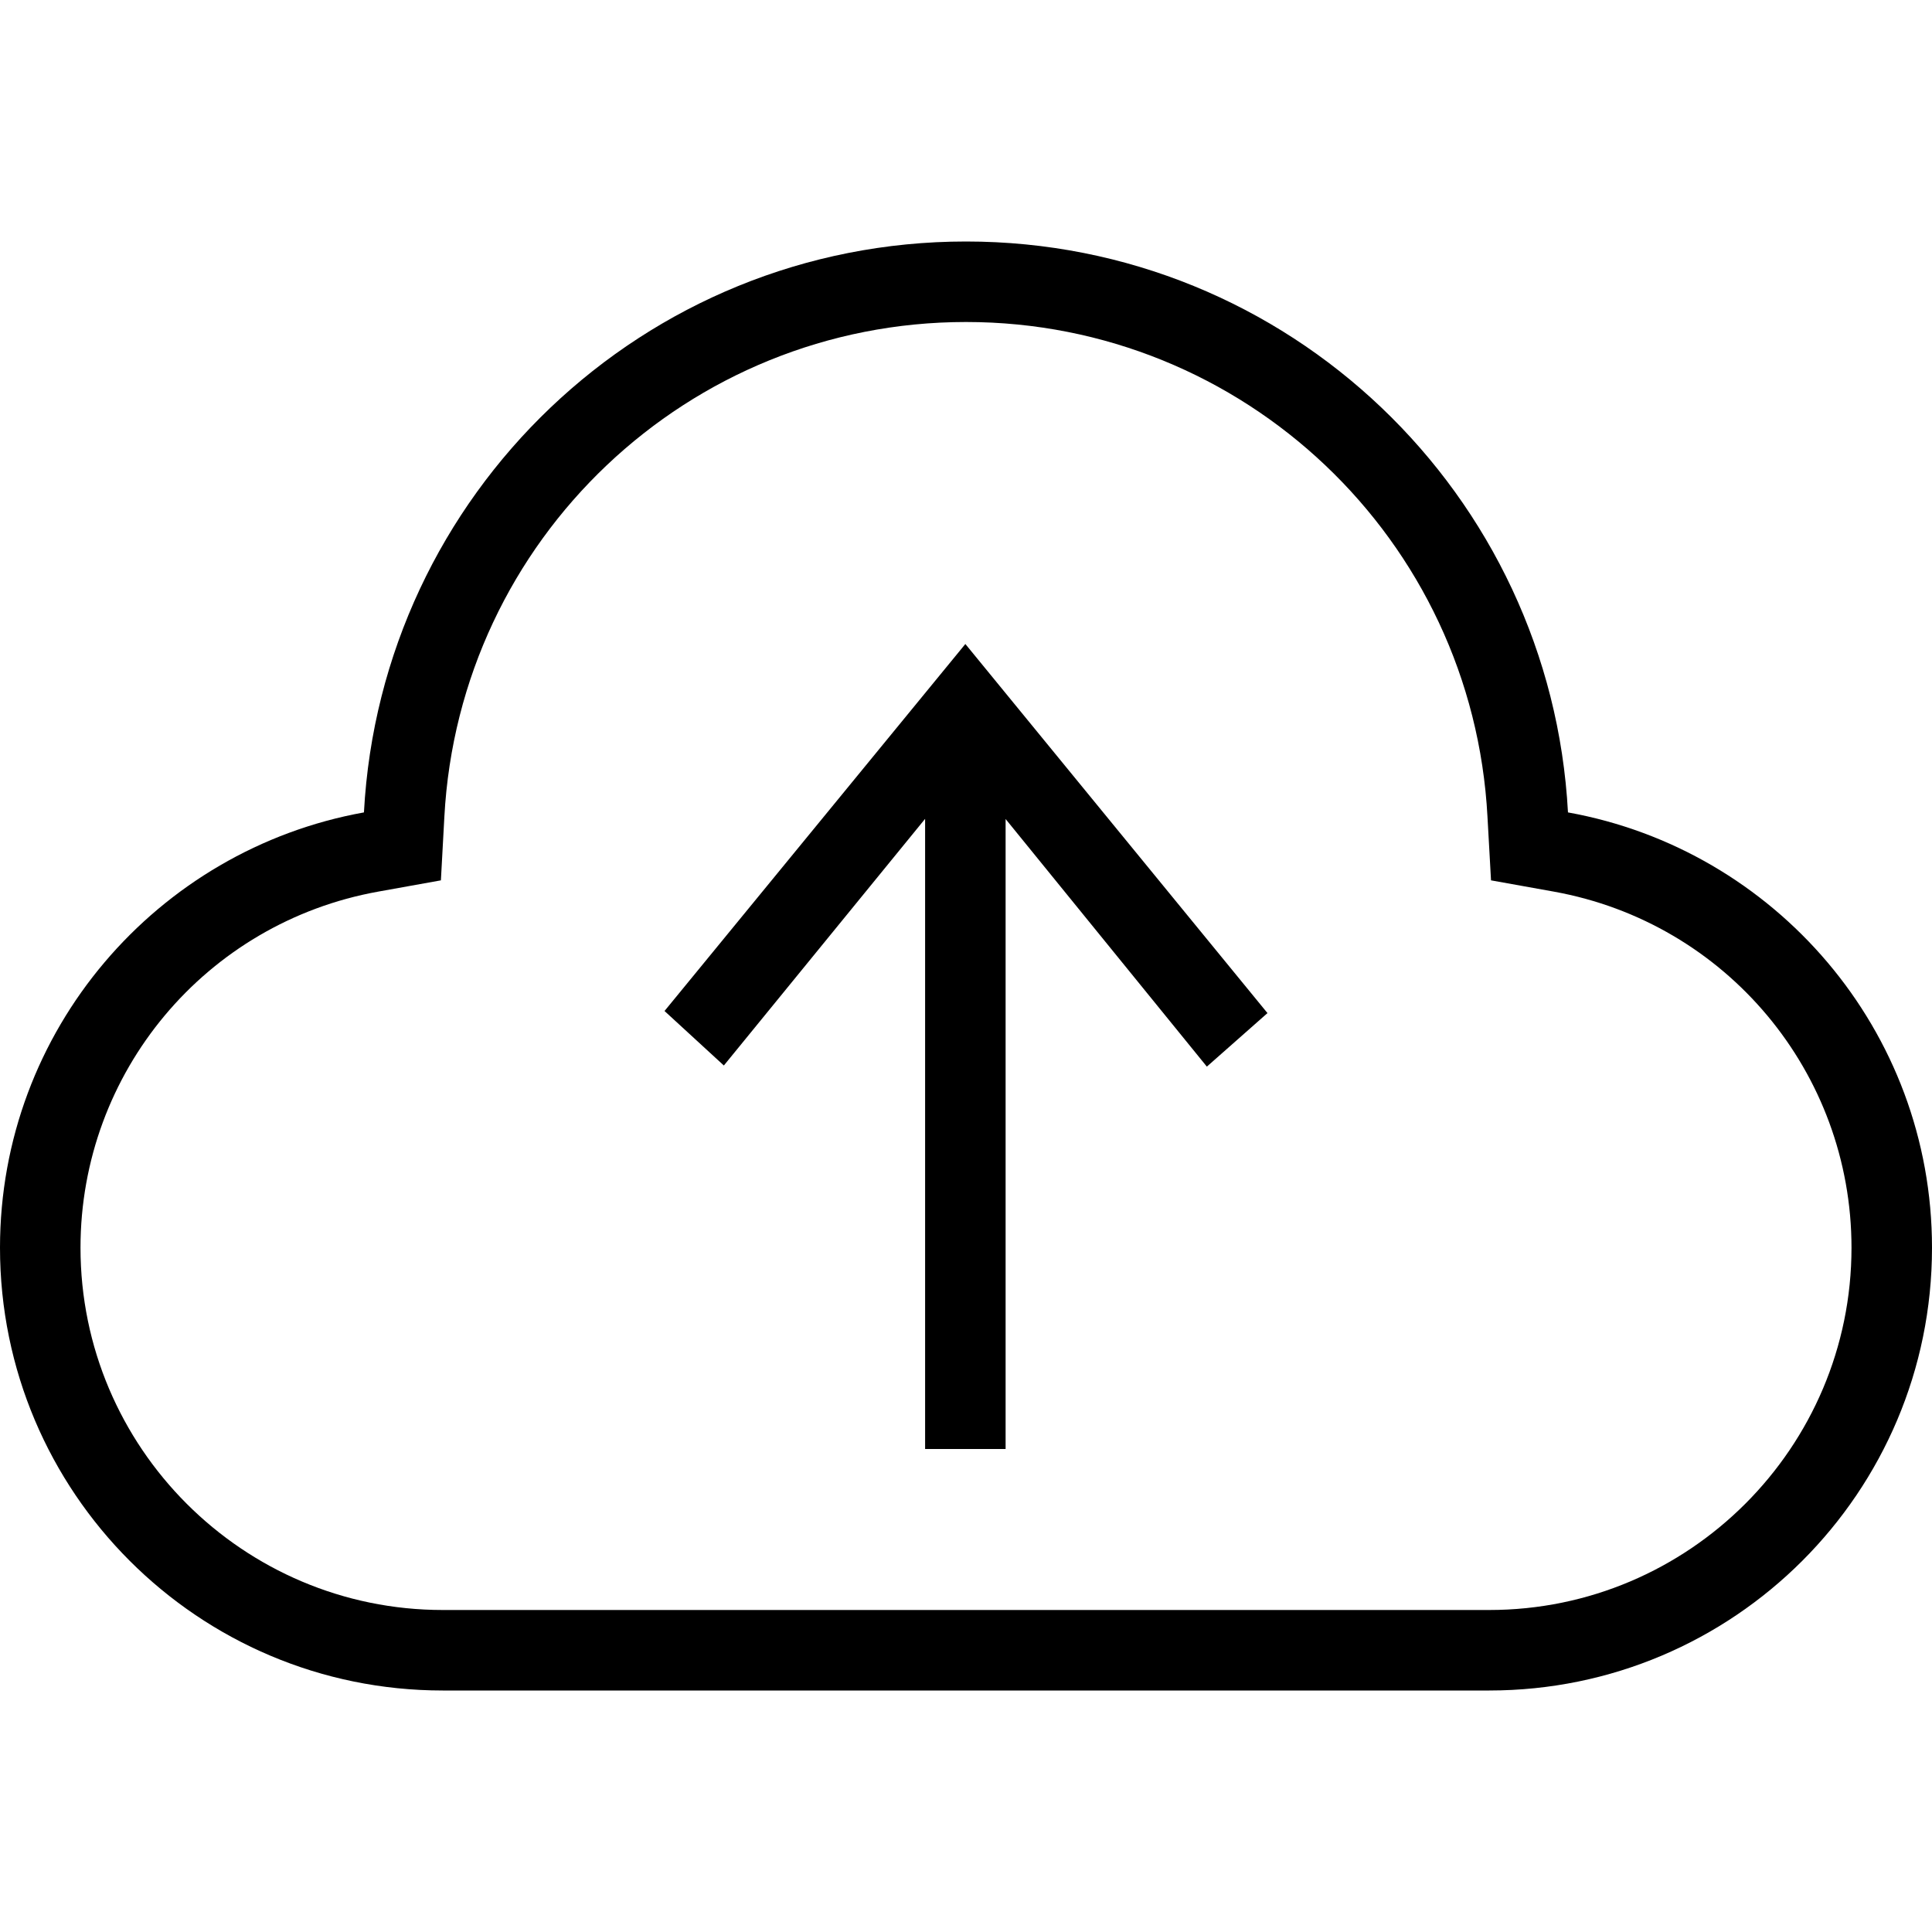
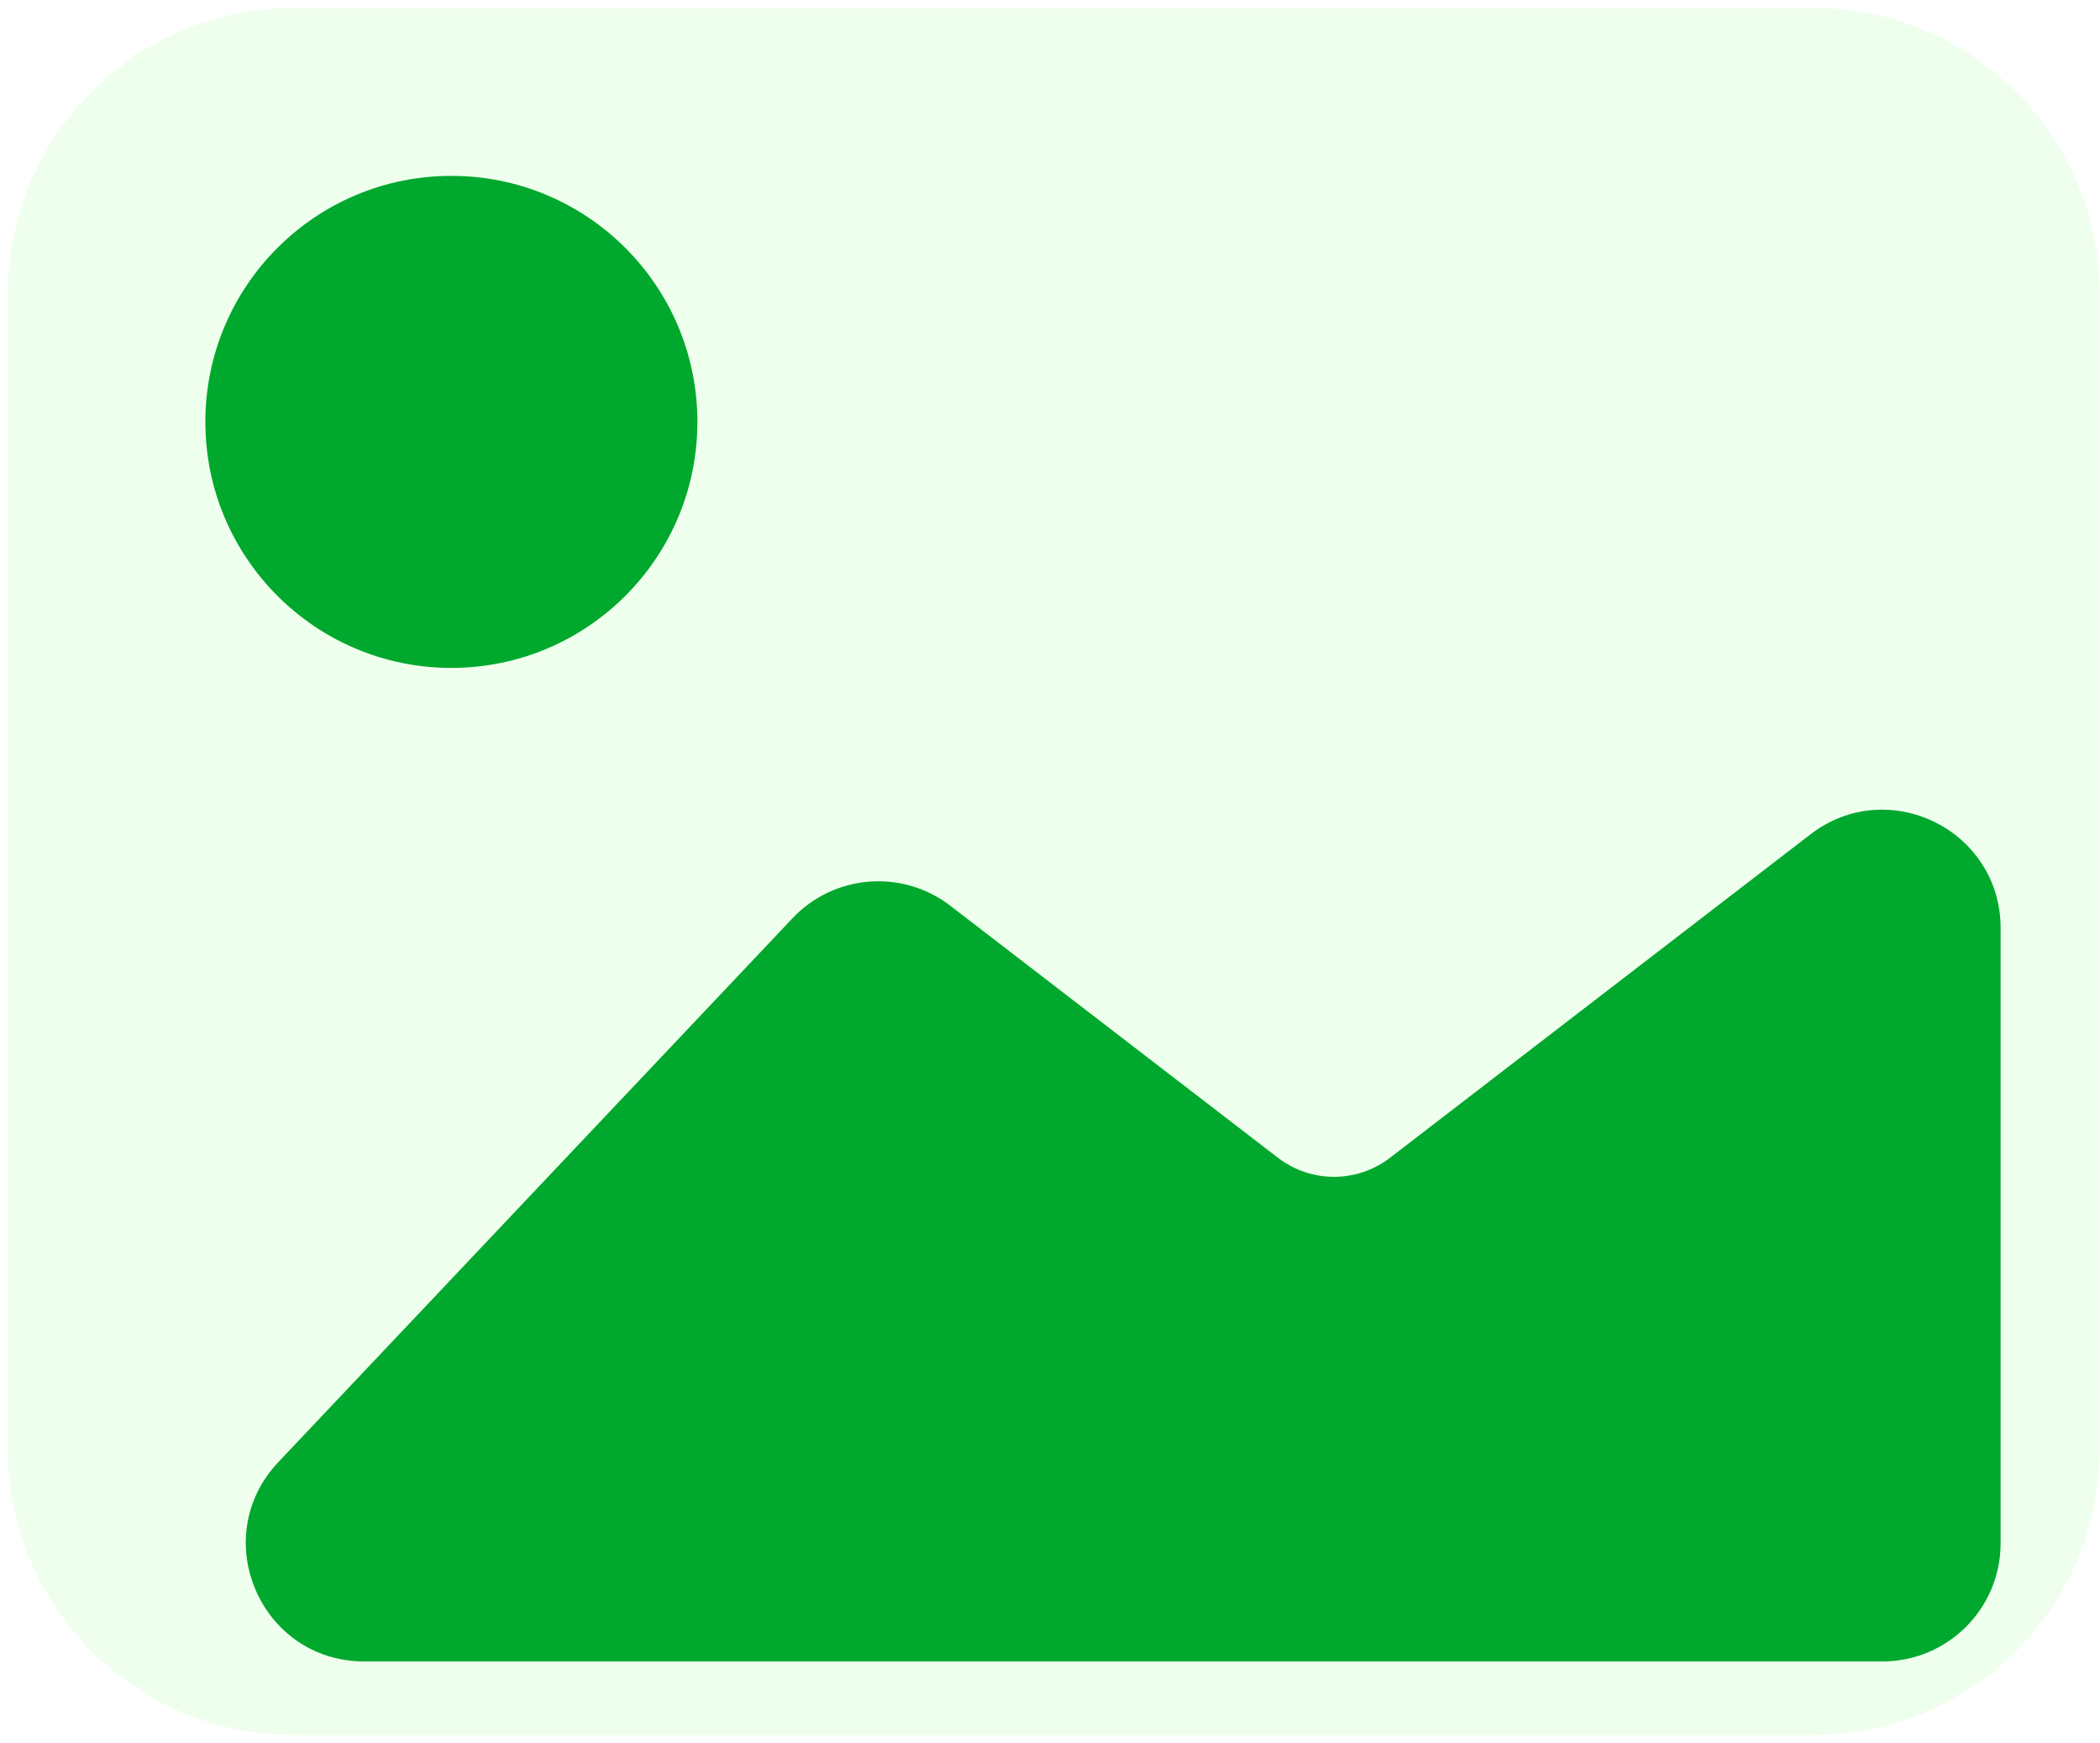
- <svg xmlns="http://www.w3.org/2000/svg" width="24" height="24" fill-rule="evenodd" clip-rule="evenodd">
-   <path d="M11.492 10.172l-2.5 3.064-.737-.677 3.737-4.559 3.753 4.585-.753.665-2.5-3.076v7.826h-1v-7.828zm7.008 9.828h-13c-2.481 0-4.5-2.018-4.5-4.5 0-2.178 1.555-4.038 3.698-4.424l.779-.14.043-.789c.185-3.448 3.031-6.147 6.48-6.147 3.449 0 6.295 2.699 6.478 6.147l.044.789.78.14c2.142.386 3.698 2.246 3.698 4.424 0 2.482-2.019 4.5-4.5 4.5m.978-9.908c-.212-3.951-3.472-7.092-7.478-7.092s-7.267 3.141-7.479 7.092c-2.57.463-4.521 2.706-4.521 5.408 0 3.037 2.463 5.5 5.5 5.5h13c3.037 0 5.5-2.463 5.5-5.5 0-2.702-1.951-4.945-4.522-5.408" />
+ <svg xmlns="http://www.w3.org/2000/svg" width="100" height="83" viewBox="0 0 100 83" fill="none">
+   <path d="M86.357 1H14C6.82 1 1 6.82 1 14V69C1 76.18 6.82 82 14 82H86.357C93.537 82 99.357 76.18 99.357 69V14C99.357 6.82 93.537 1 86.357 1Z" fill="#EFFFED" stroke="#EFFFED" stroke-width="1.25" stroke-linecap="round" />
+   <path d="M89.642 78.491H17.339C12.952 78.491 10.692 73.244 13.706 70.056L38.193 44.156C39.955 42.292 42.842 42.064 44.875 43.628L60.475 55.628C62.272 57.01 64.775 57.01 66.572 55.628L86.594 40.226C89.882 37.697 94.642 40.041 94.642 44.19V73.491C94.642 76.252 92.404 78.491 89.642 78.491Z" fill="#00A82D" stroke="#00A82D" stroke-width="1.25" stroke-linecap="round" />
+   <circle cx="21.494" cy="20.09" r="11.215" fill="#00A82D" stroke="#00A82D" />
</svg>
